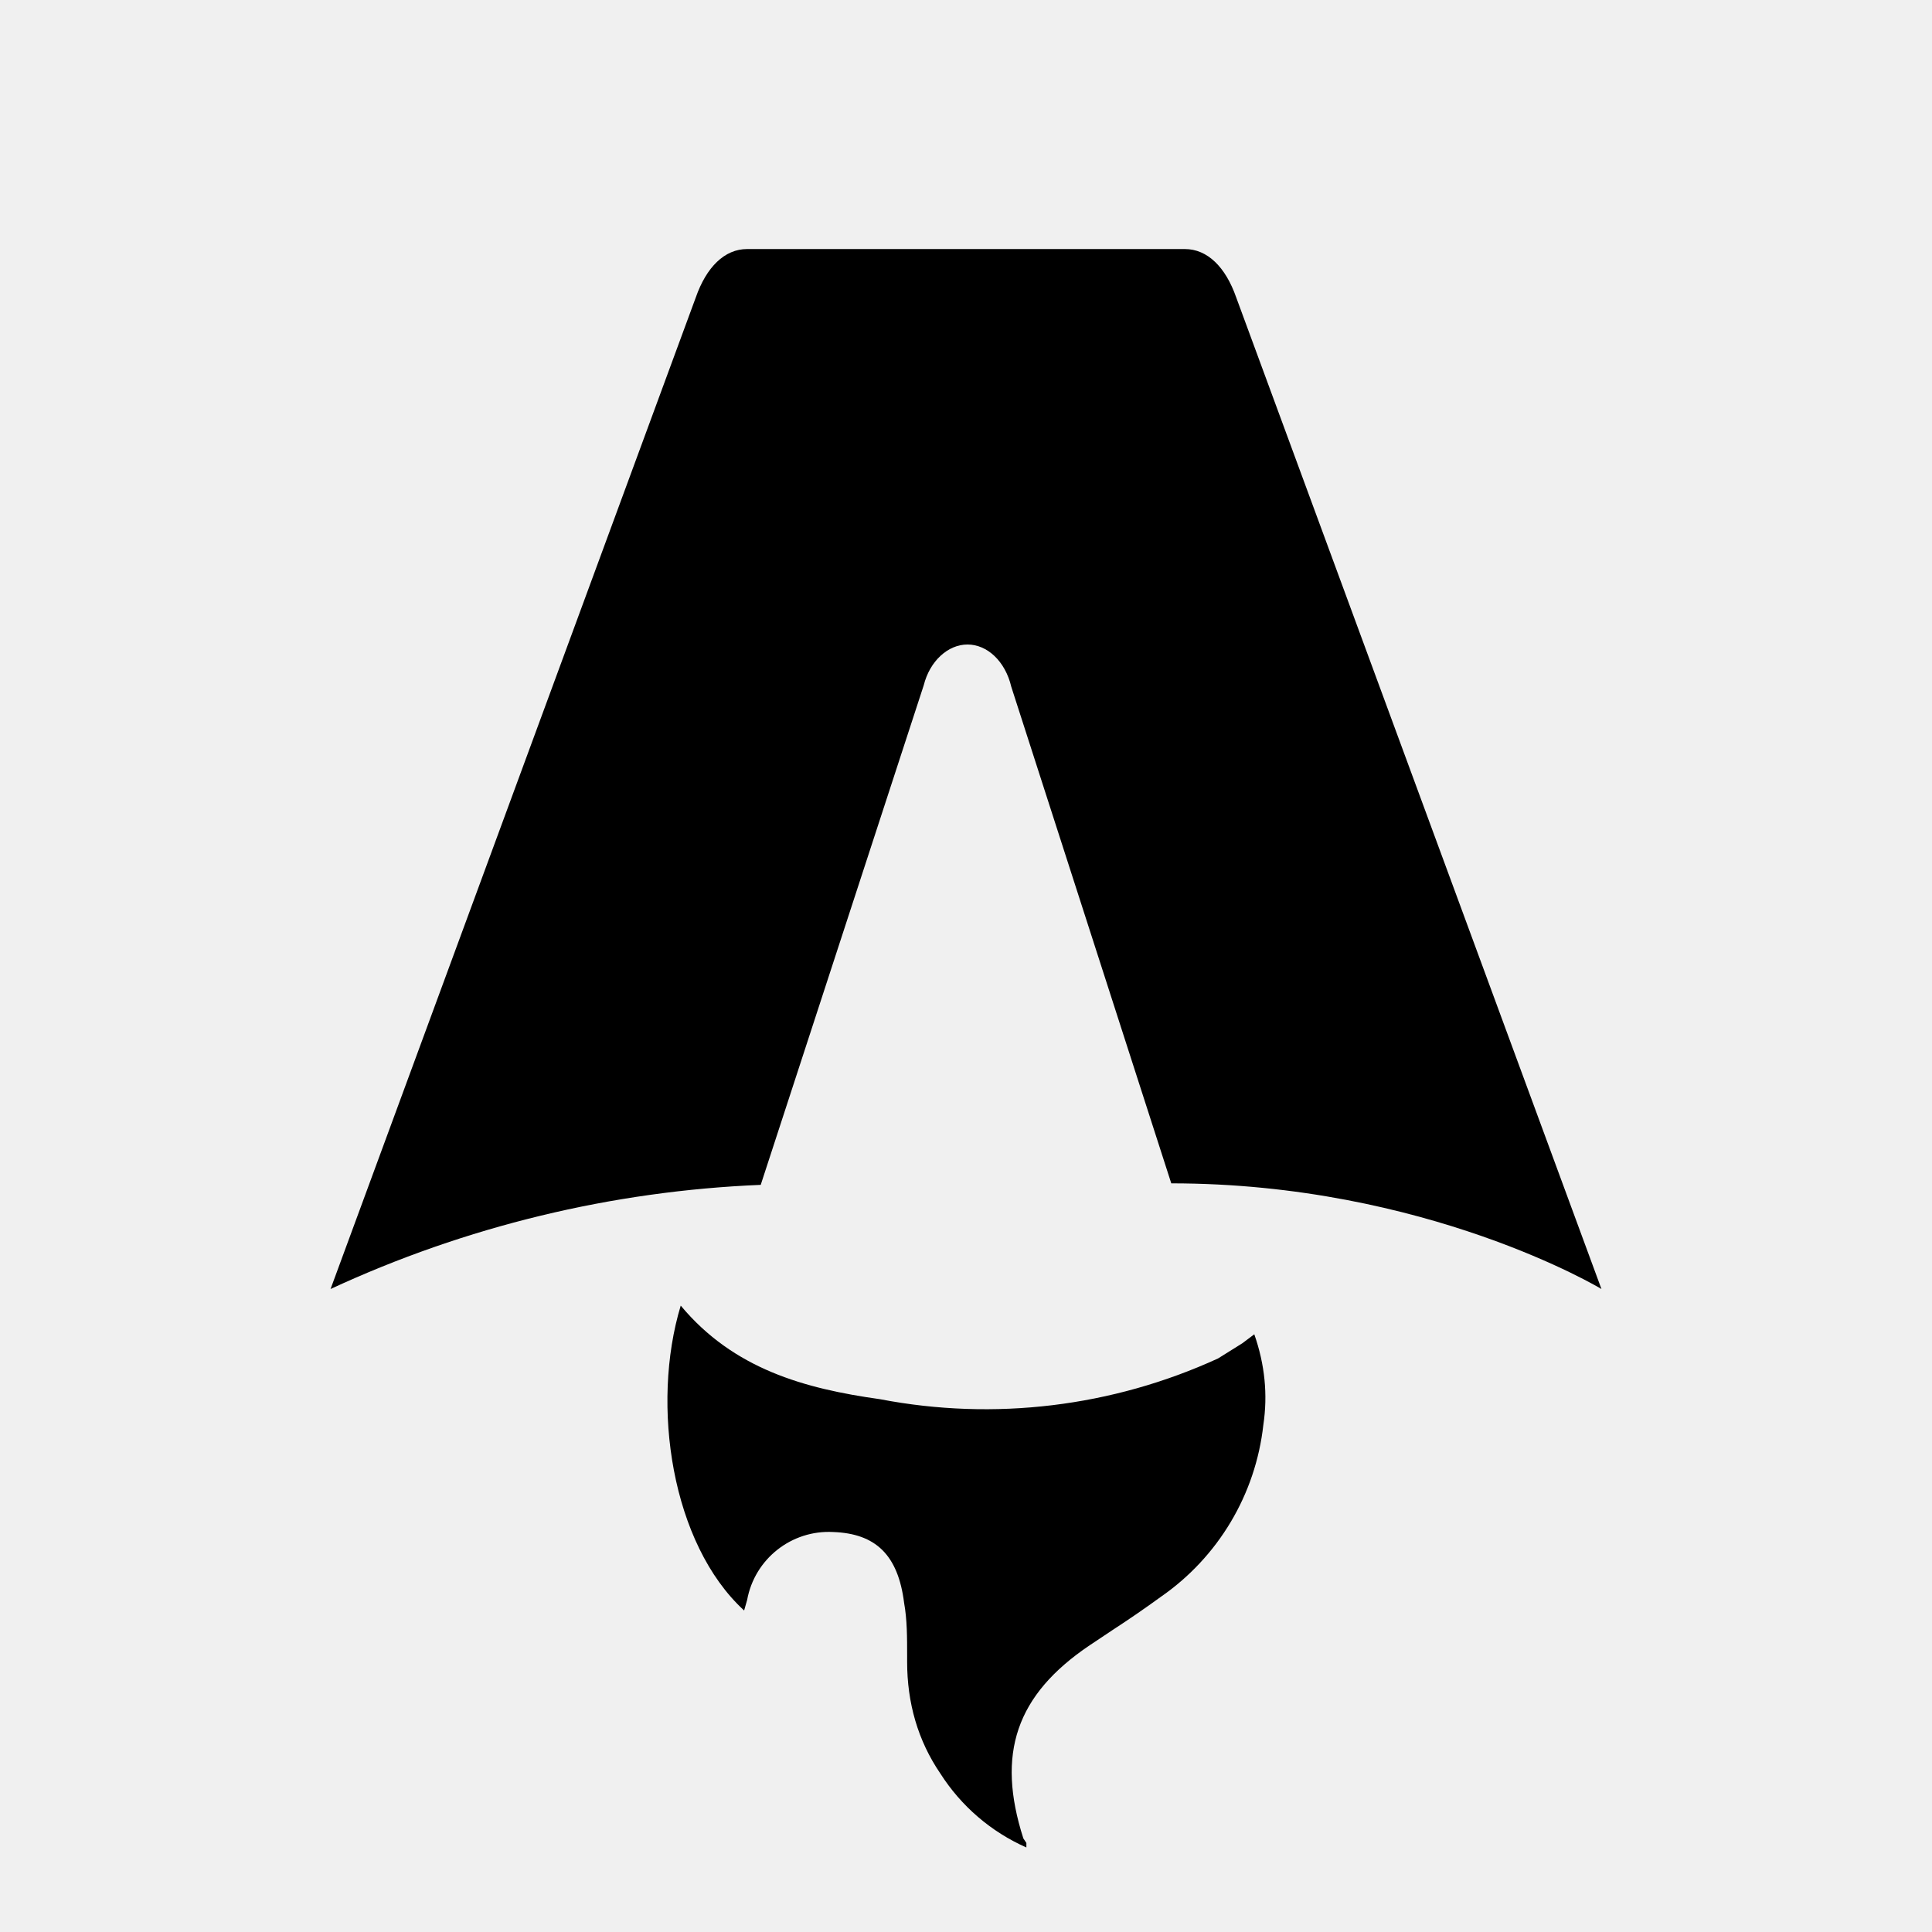
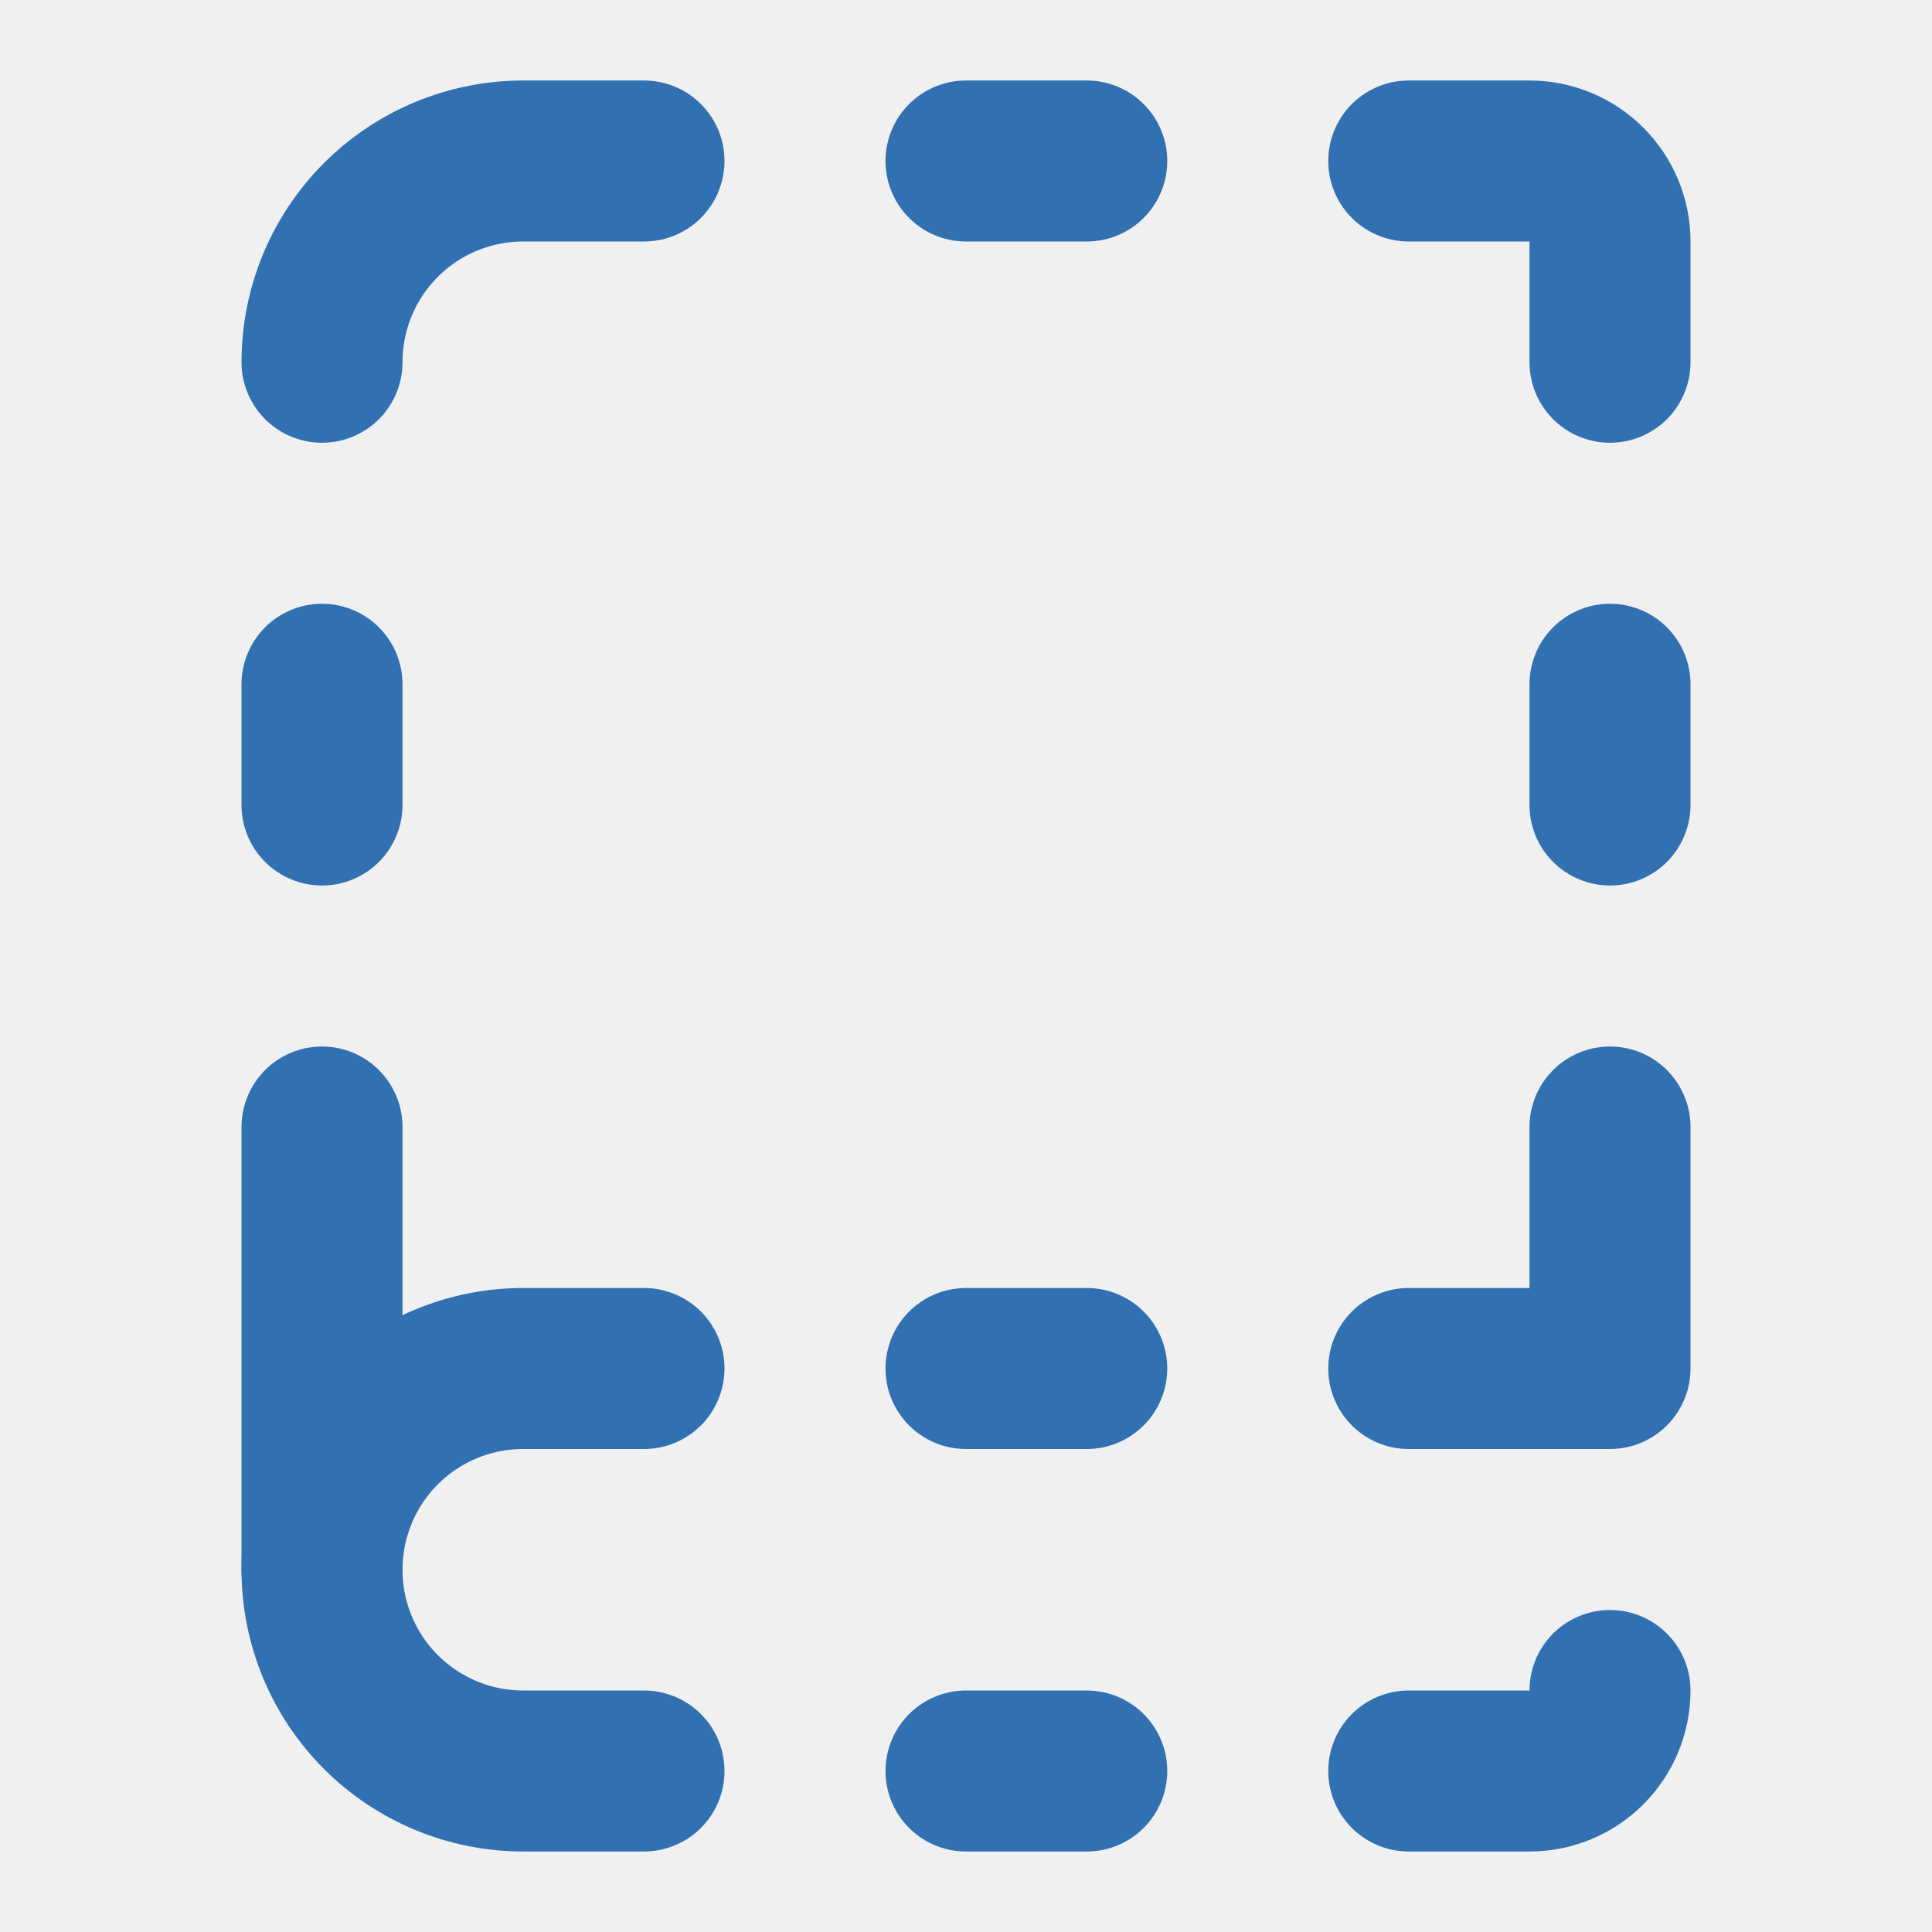
- <svg xmlns="http://www.w3.org/2000/svg" fill="none" viewBox="0 0 128 128">
-   <path d="M50.4 78.5a75.1 75.1 0 0 0-28.5 6.9l24.2-65.7c.7-2 1.9-3.2 3.4-3.2h29c1.5 0 2.7 1.2 3.4 3.2l24.2 65.7s-11.6-7-28.5-7L67 45.5c-.4-1.7-1.6-2.8-2.9-2.8-1.3 0-2.5 1.1-2.9 2.7L50.4 78.5Zm-1.1 28.2Zm-4.2-20.2c-2 6.6-.6 15.8 4.2 20.2a17.5 17.5 0 0 1 .2-.7 5.5 5.5 0 0 1 5.7-4.5c2.8.1 4.3 1.5 4.7 4.7.2 1.1.2 2.3.2 3.5v.4c0 2.7.7 5.2 2.2 7.4a13 13 0 0 0 5.7 4.9v-.3l-.2-.3c-1.8-5.6-.5-9.5 4.4-12.8l1.5-1a73 73 0 0 0 3.2-2.2 16 16 0 0 0 6.8-11.4c.3-2 .1-4-.6-6l-.8.6-1.6 1a37 37 0 0 1-22.4 2.7c-5-.7-9.7-2-13.2-6.2Z" />
-   <style>
-         path { fill: #000; }
-         @media (prefers-color-scheme: dark) {
-             path { fill: #FFF; }
-         }
-     </style>
+ <svg xmlns="http://www.w3.org/2000/svg" width="24" height="24" viewBox="0 0 24 24" fill="none">
+   <path d="M12 17H13.5" stroke="#3171B2" stroke-width="2" stroke-linecap="round" stroke-linejoin="round" />
+   <path d="M12 22H13.5" stroke="#3171B2" stroke-width="2" stroke-linecap="round" stroke-linejoin="round" />
+   <path d="M12 2H13.5" stroke="#3171B2" stroke-width="2" stroke-linecap="round" stroke-linejoin="round" />
+   <path d="M17.5 22H19C19.265 22 19.52 21.895 19.707 21.707C19.895 21.52 20 21.265 20 21" stroke="#3171B2" stroke-width="2" stroke-linecap="round" stroke-linejoin="round" />
+   <path d="M17.5 2H19C19.265 2 19.52 2.105 19.707 2.293C19.895 2.48 20 2.735 20 3V4.5" stroke="#3171B2" stroke-width="2" stroke-linecap="round" stroke-linejoin="round" />
+   <path d="M20 14V17H17.5" stroke="#3171B2" stroke-width="2" stroke-linecap="round" stroke-linejoin="round" />
+   <path d="M20 8.5V10" stroke="#3171B2" stroke-width="2" stroke-linecap="round" stroke-linejoin="round" />
+   <path d="M4 10V8.5" stroke="#3171B2" stroke-width="2" stroke-linecap="round" stroke-linejoin="round" />
+   <path d="M4 19.5V14" stroke="#3171B2" stroke-width="2" stroke-linecap="round" stroke-linejoin="round" />
+   <path d="M4 4.5C4 3.837 4.263 3.201 4.732 2.732C5.201 2.263 5.837 2 6.5 2H8" stroke="#3171B2" stroke-width="2" stroke-linecap="round" stroke-linejoin="round" />
+   <path d="M8 22H6.5C5.837 22 5.201 21.737 4.732 21.268C4.263 20.799 4 20.163 4 19.5C4 18.837 4.263 18.201 4.732 17.732C5.201 17.263 5.837 17 6.5 17H8" stroke="#3171B2" stroke-width="2" stroke-linecap="round" stroke-linejoin="round" />
</svg>
